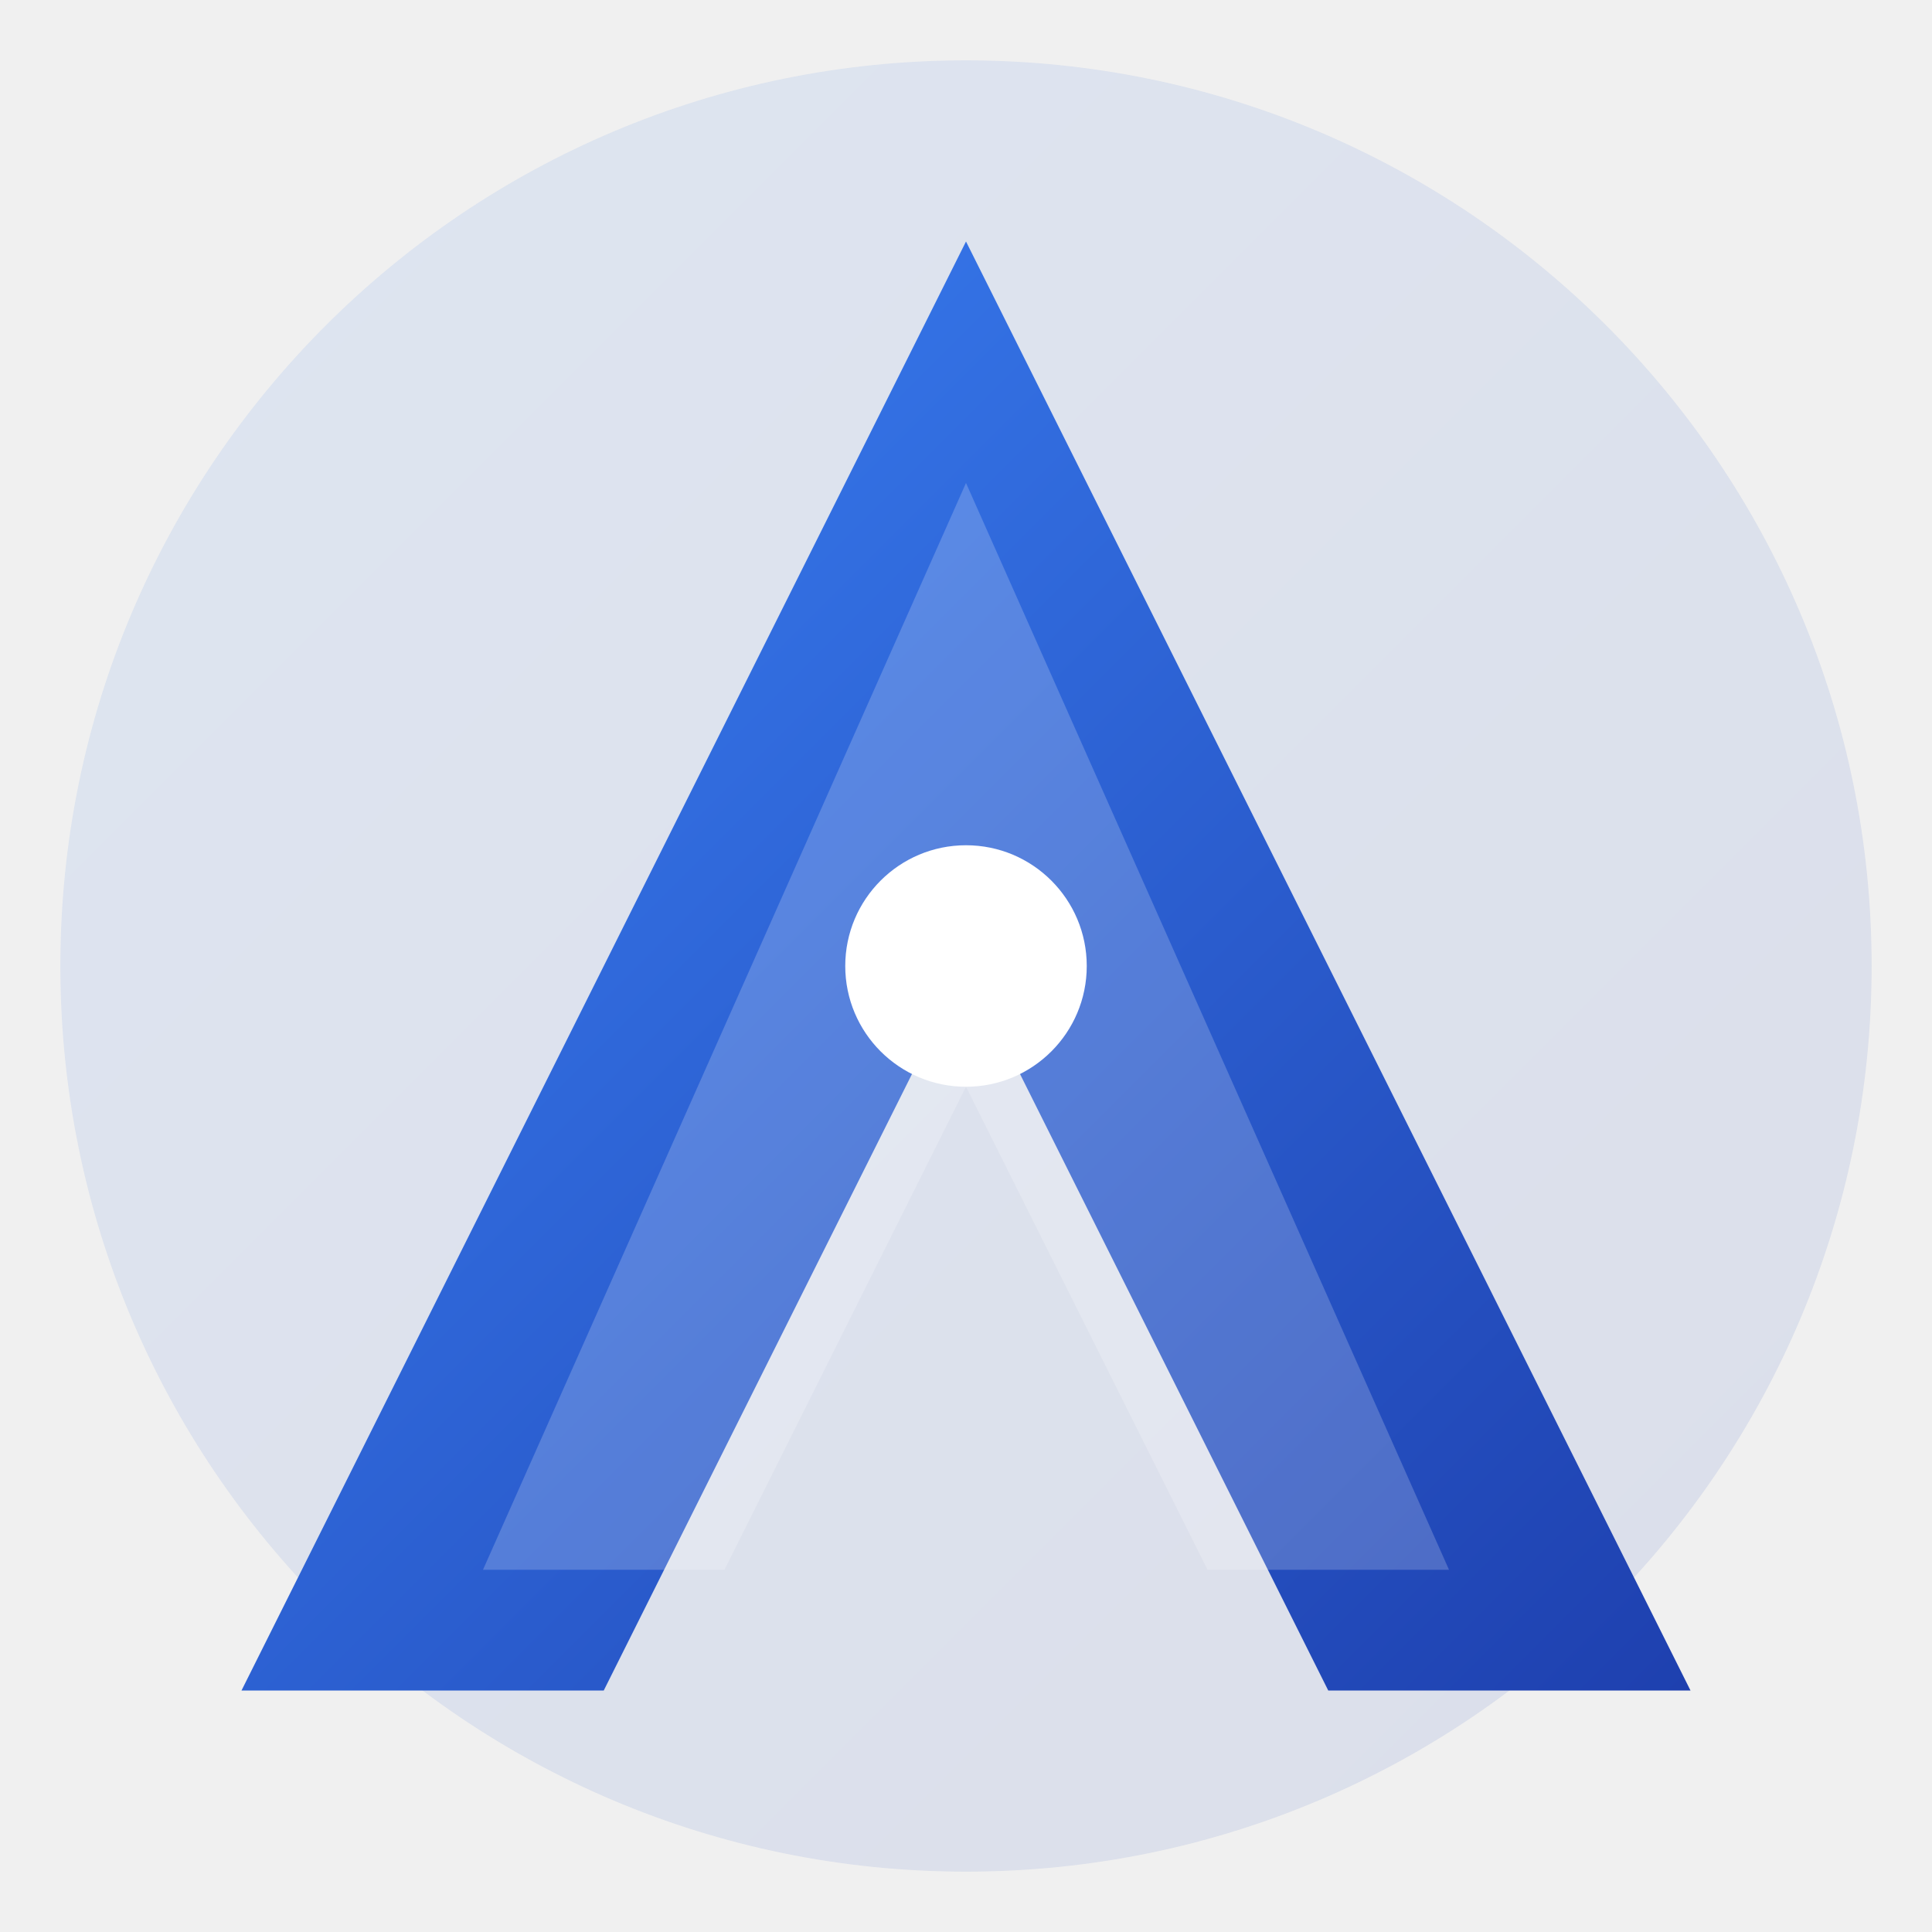
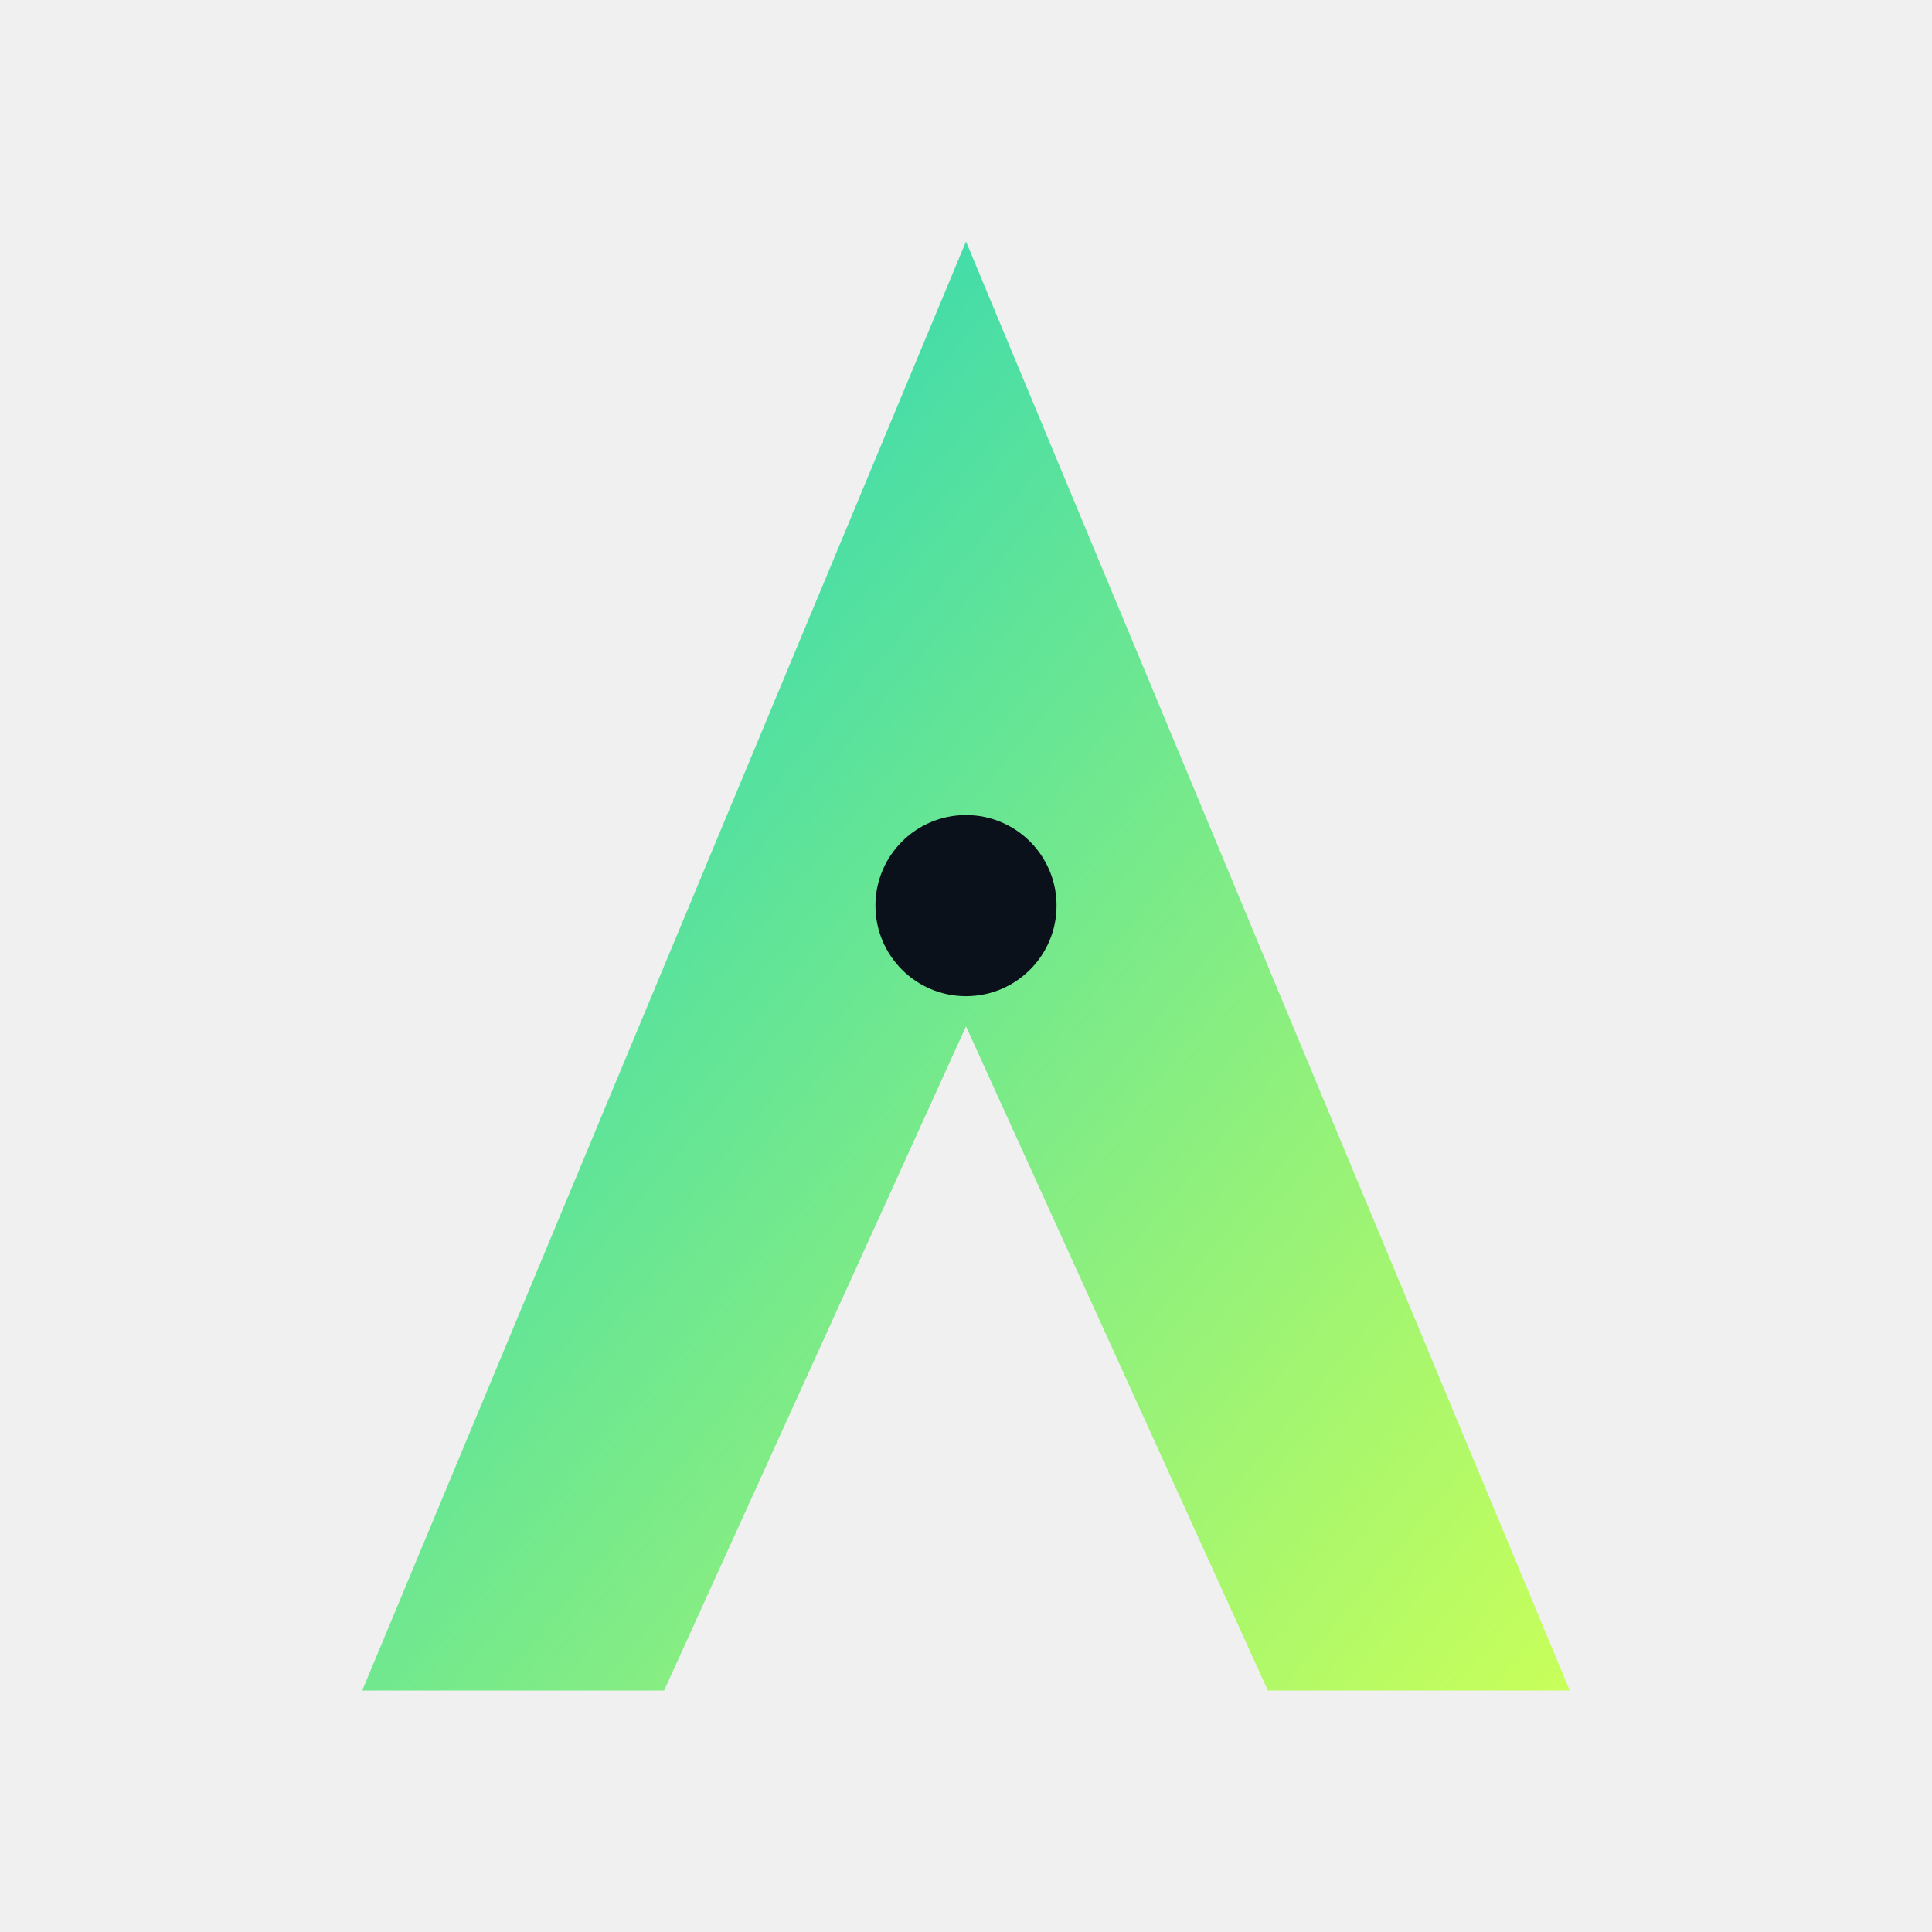
- <svg xmlns="http://www.w3.org/2000/svg" width="512" height="512" viewBox="0 0 512 512" fill="none">
+ <svg xmlns="http://www.w3.org/2000/svg" width="64" height="64" viewBox="0 0 64 64" fill="none" role="img" aria-label="Atlas icon">
  <defs>
-     <linearGradient id="grad1" x1="0%" y1="0%" x2="100%" y2="100%">
-       <stop offset="0%" style="stop-color:#3B82F6;stop-opacity:1" />
-       <stop offset="100%" style="stop-color:#1E40AF;stop-opacity:1" />
+     <linearGradient id="atlas-gradient" x1="0" y1="0" x2="1" y2="1">
+       <stop offset="0%" stop-color="#19d1c3" />
+       <stop offset="100%" stop-color="#c8ff5a" />
    </linearGradient>
  </defs>
-   <circle cx="256" cy="256" r="240" fill="url(#grad1)" fill-opacity="0.1" />
-   <path d="M256 64L64 448H160L256 256L352 448H448L256 64Z" fill="url(#grad1)" />
-   <path d="M256 128L128 416H192L256 288L320 416H384L256 128Z" fill="white" fill-opacity="0.2" />
-   <circle cx="256" cy="256" r="32" fill="white" />
+   <path d="M32 8 L12 56 H22 L32 34 L42 56 H52 L32 8 Z" fill="url(#atlas-gradient)" />
+   <circle cx="32" cy="30" r="3" fill="#0b111a" />
</svg>
